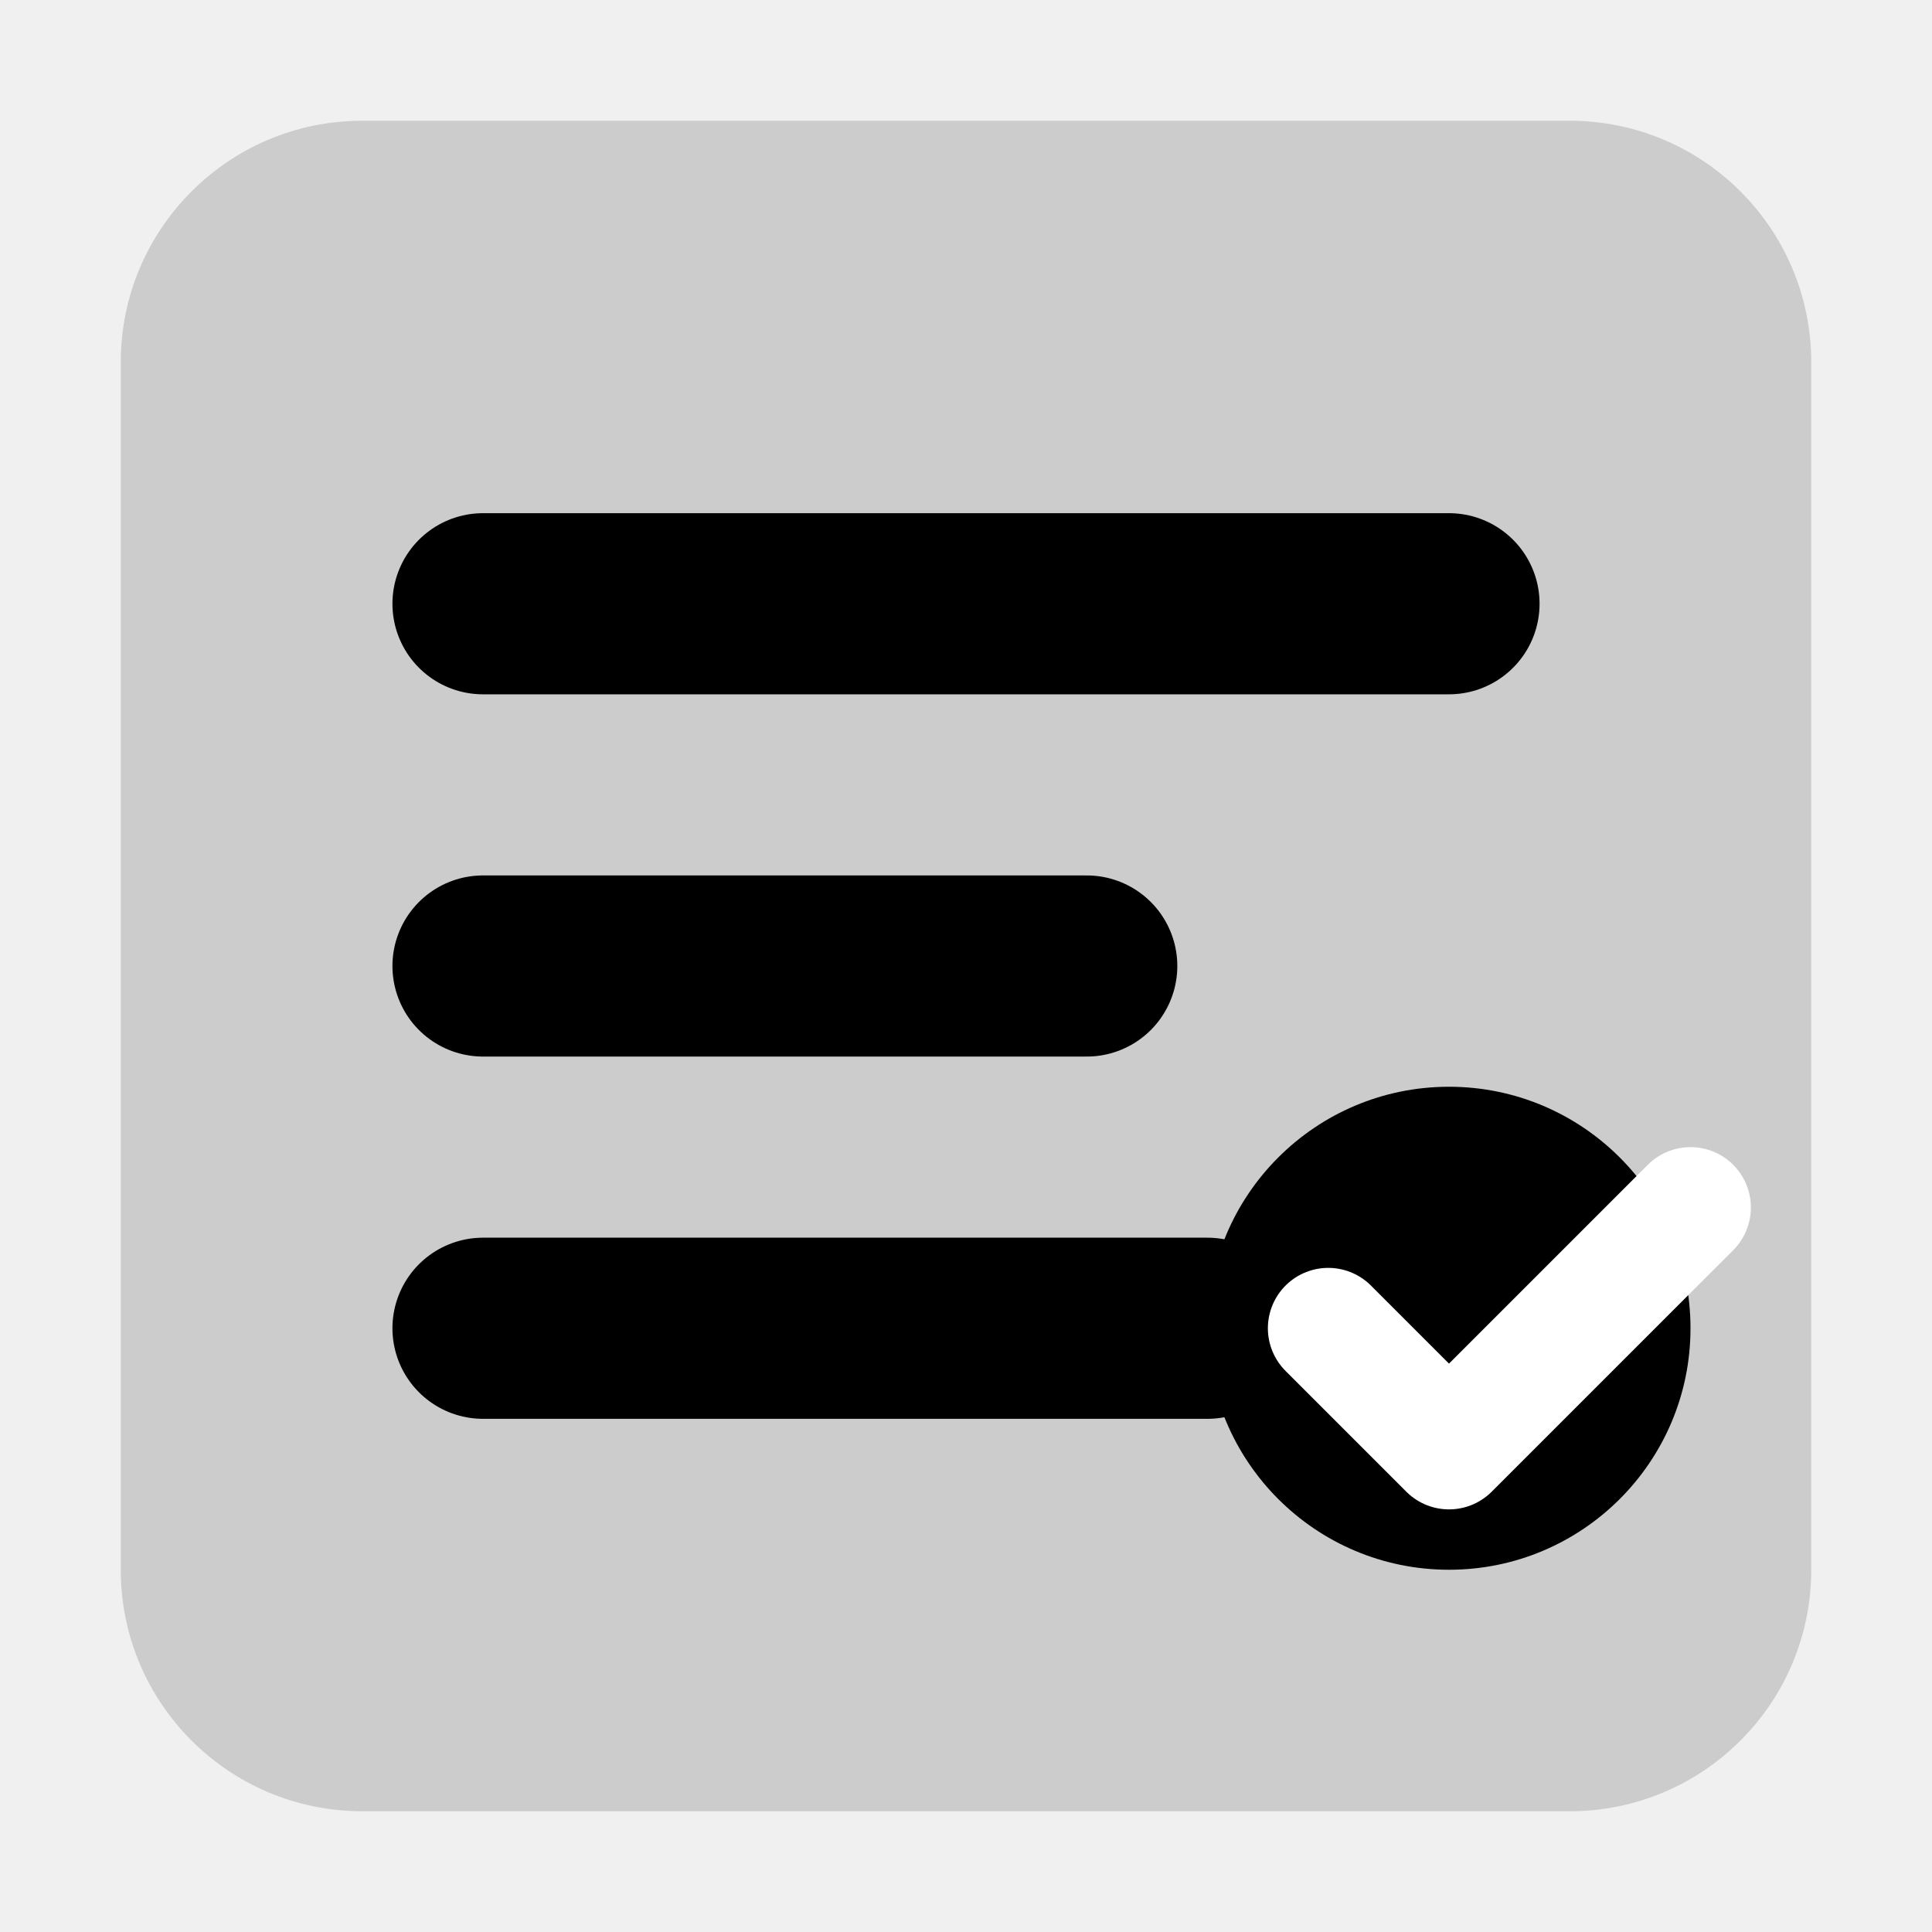
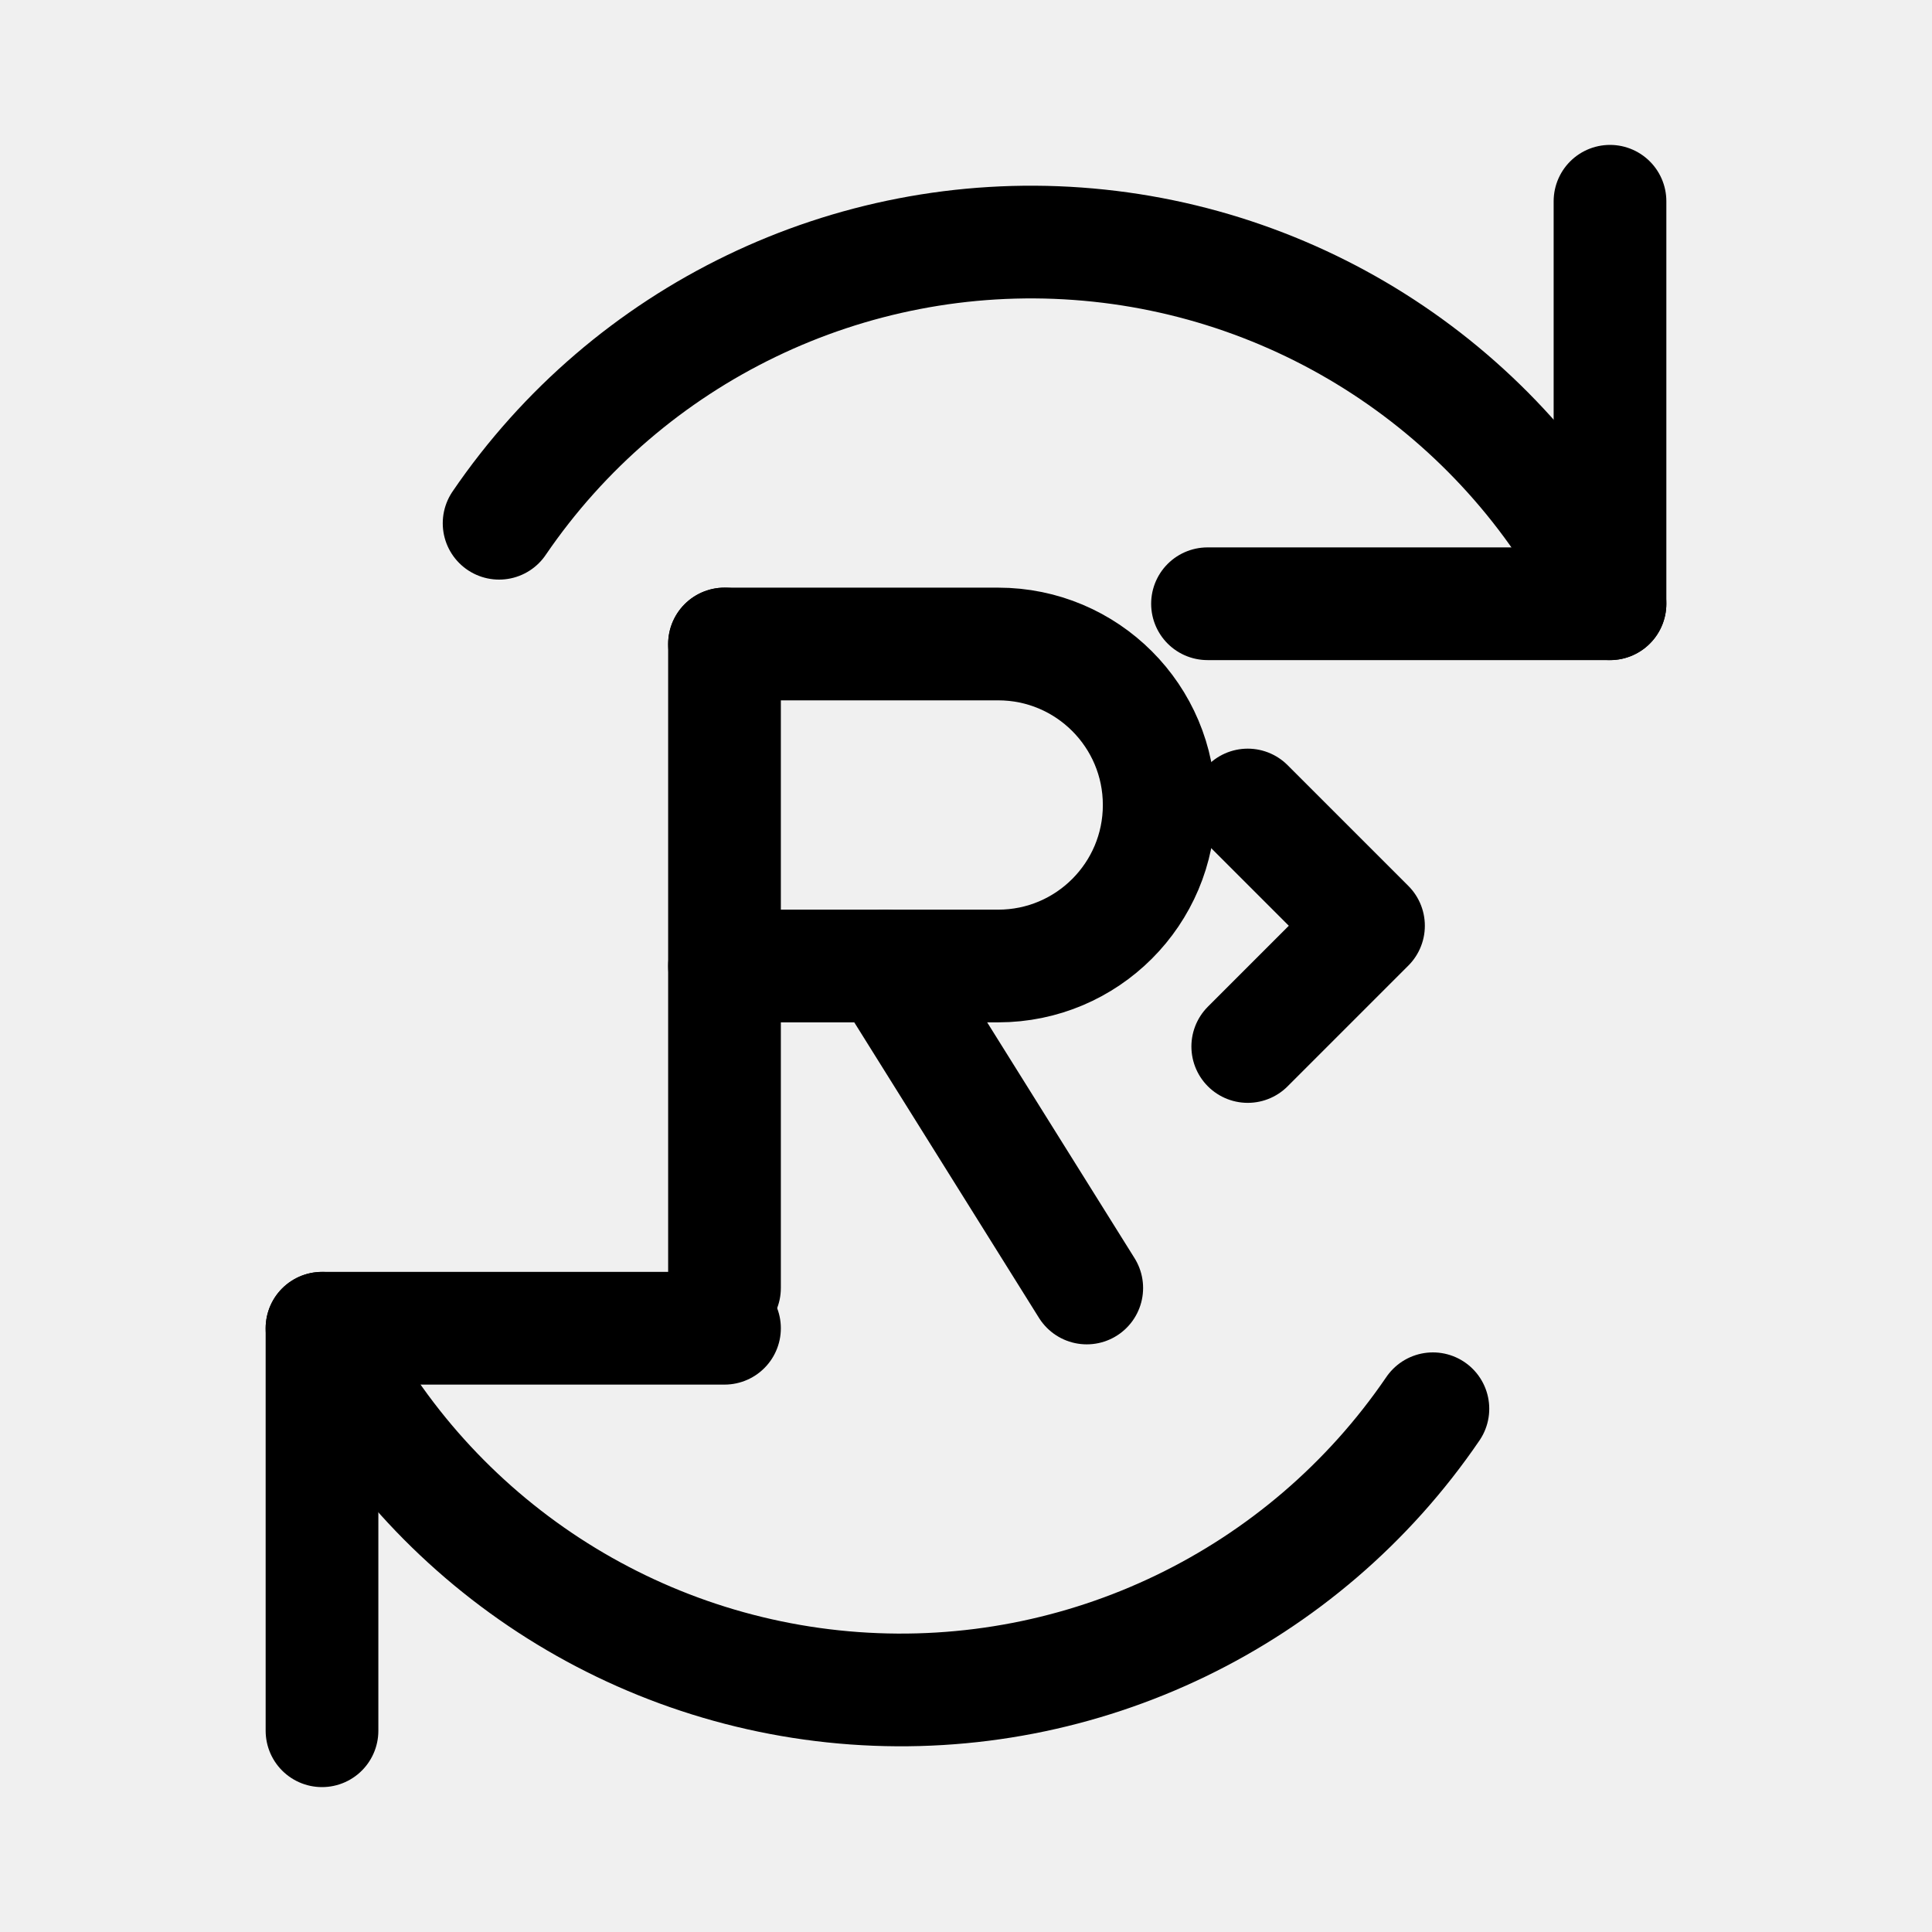
- <svg xmlns="http://www.w3.org/2000/svg" viewBox="0 0 16 16" fill="none">
-   <rect x="1" y="1" width="14" height="14" rx="2" fill="currentColor" opacity="0.15" />
-   <path d="M4 5h8M4 8h5M4 11h6" stroke="currentColor" stroke-width="1.5" stroke-linecap="round" />
-   <circle cx="12" cy="11" r="2" fill="currentColor" />
-   <path d="M11 11l1 1 2-2" stroke="white" stroke-width="1" stroke-linecap="round" stroke-linejoin="round" />
+ <svg xmlns="http://www.w3.org/2000/svg" width="24" height="24" viewBox="0 0 24 24" fill="none" stroke="currentColor" stroke-width="1.4" stroke-linecap="round" stroke-linejoin="round">
+   <path d="M20 7.5 A8 8 0 0 0 6.2 6.5" />
+   <polyline points="20,2.5 20,7.5 15,7.5" />
+   <path d="M4 16.5 A8 8 0 0 0 17.8 17.5" />
+   <polyline points="4,21.5 4,16.5 9,16.5" />
+   <path d="M9 8 L9 16" />
+   <path d="M9 8 L12.4 8 A2 2 0 0 1 12.4 12 L9 12" />
+   <path d="M11 12 L13.5 16" />
+   <polyline points="15.5,10 17,11.5 15.5,13" />
</svg>
